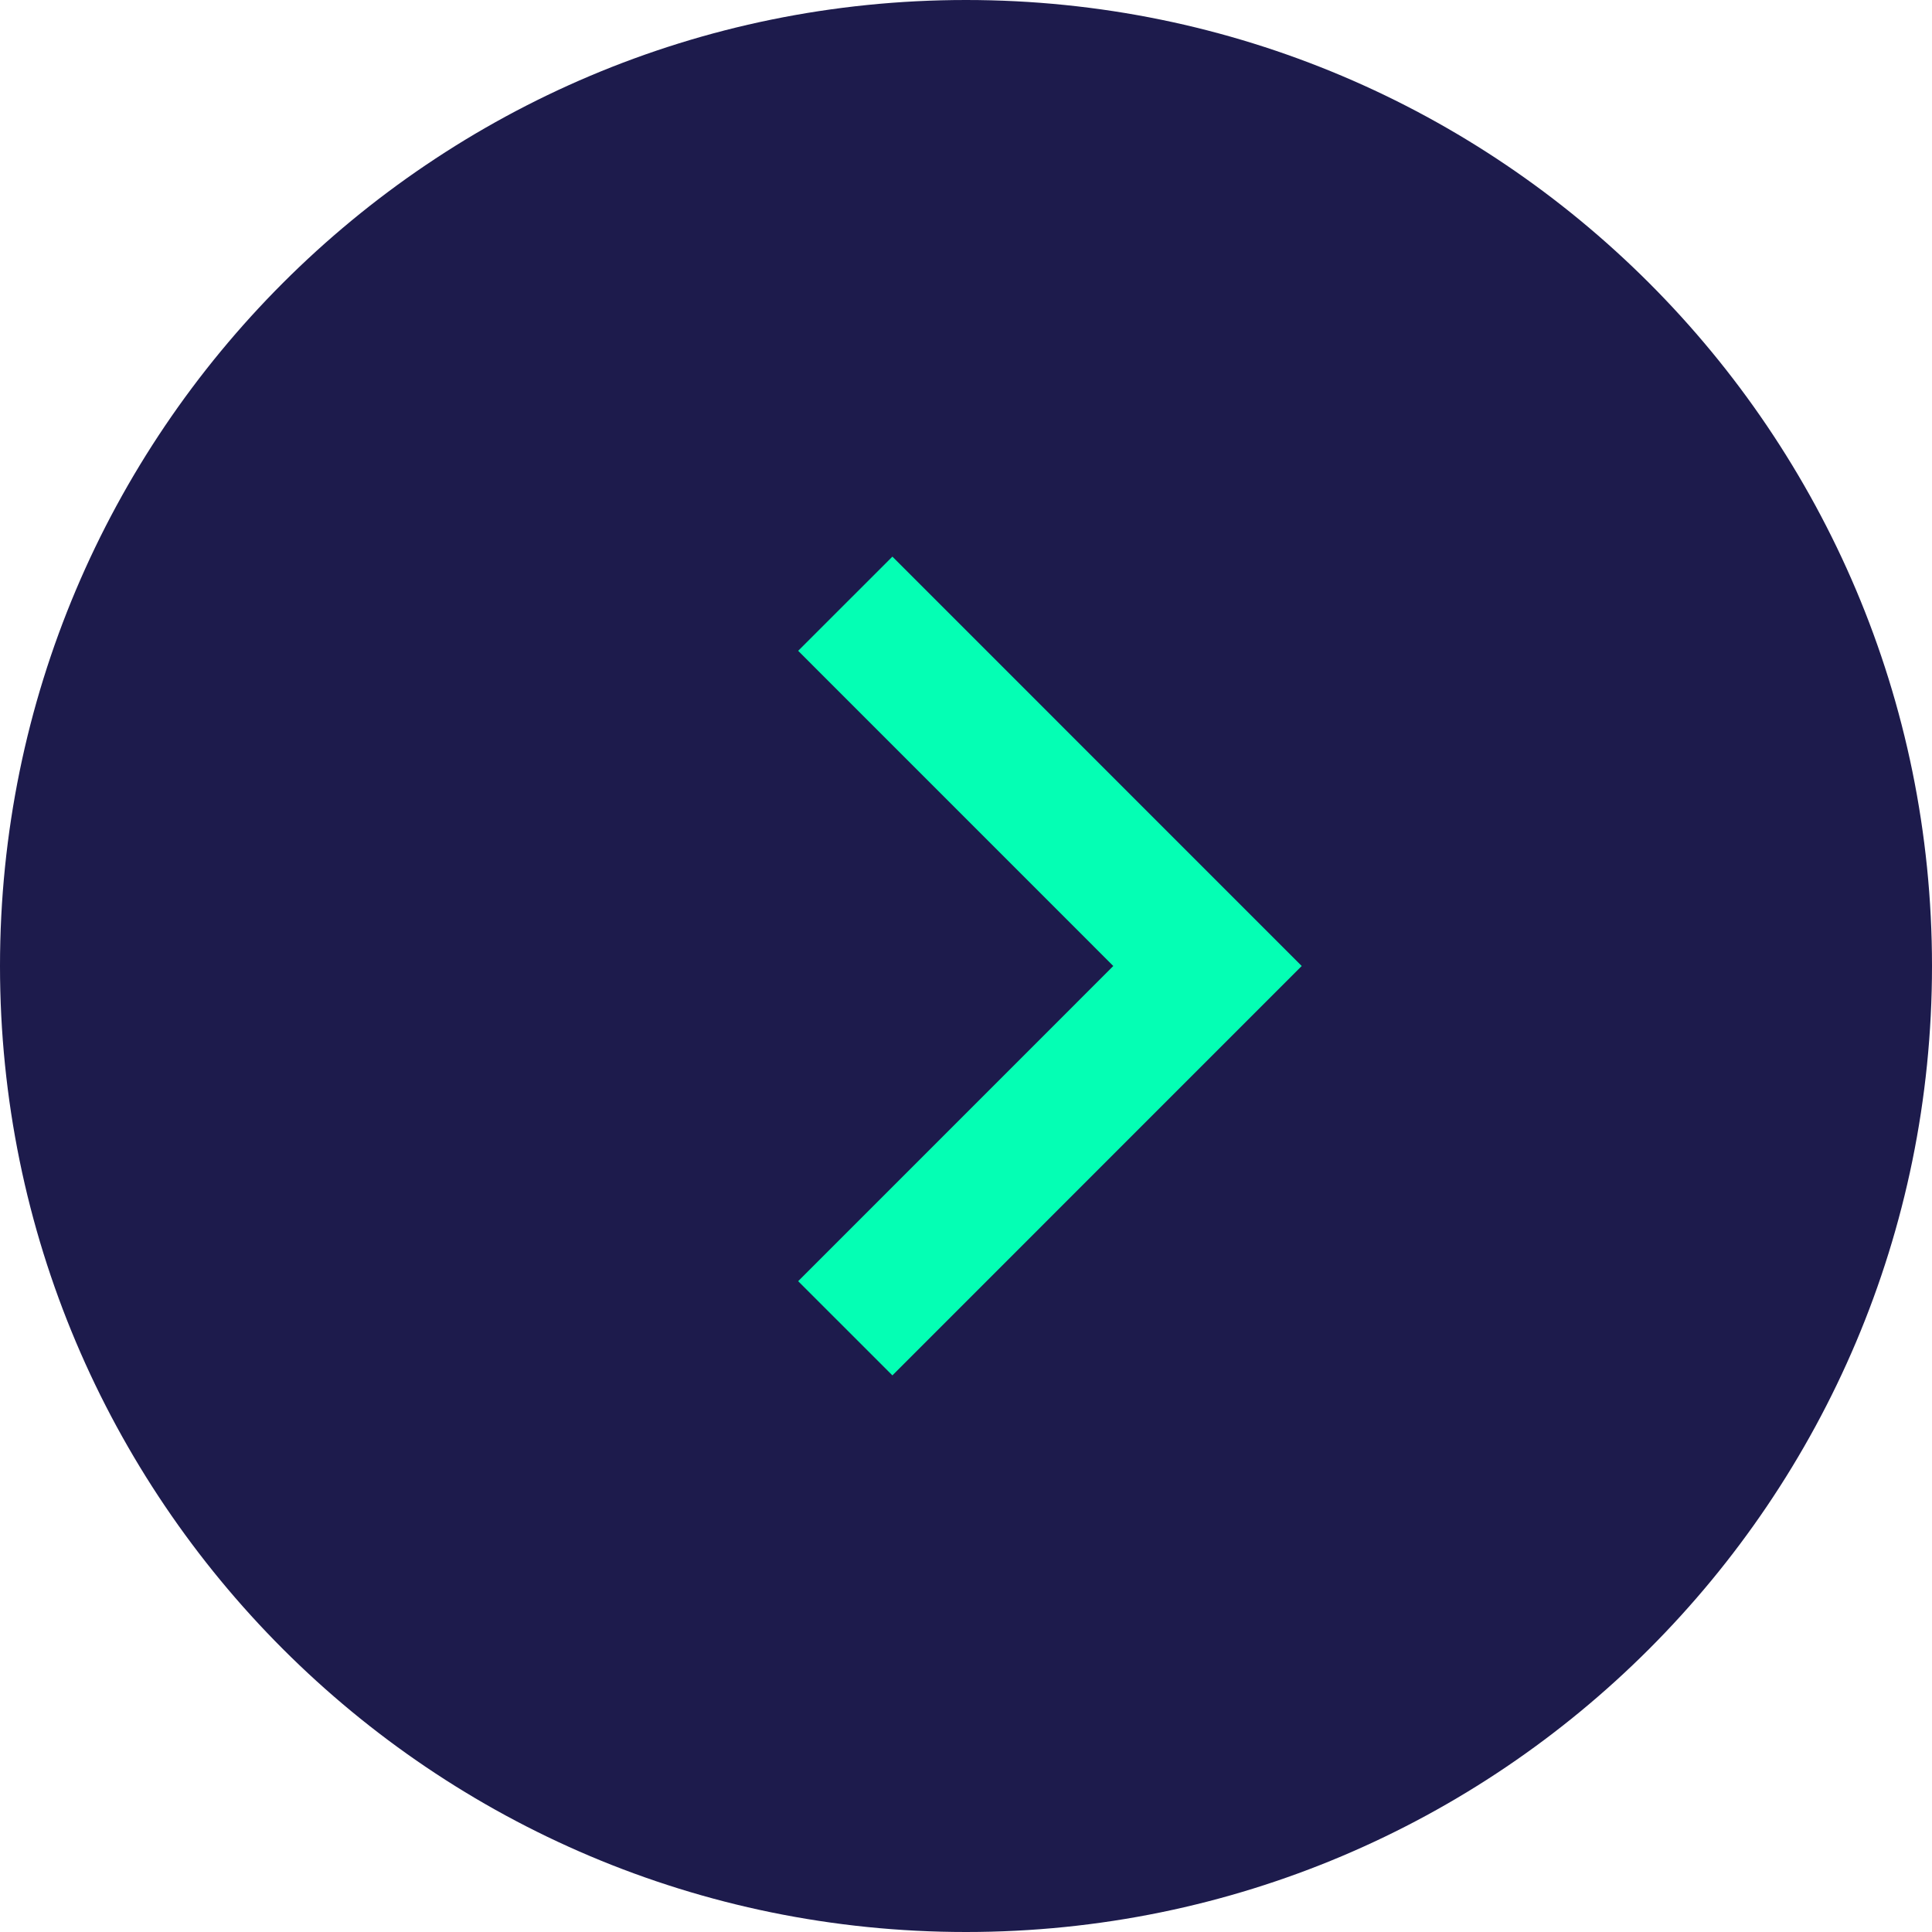
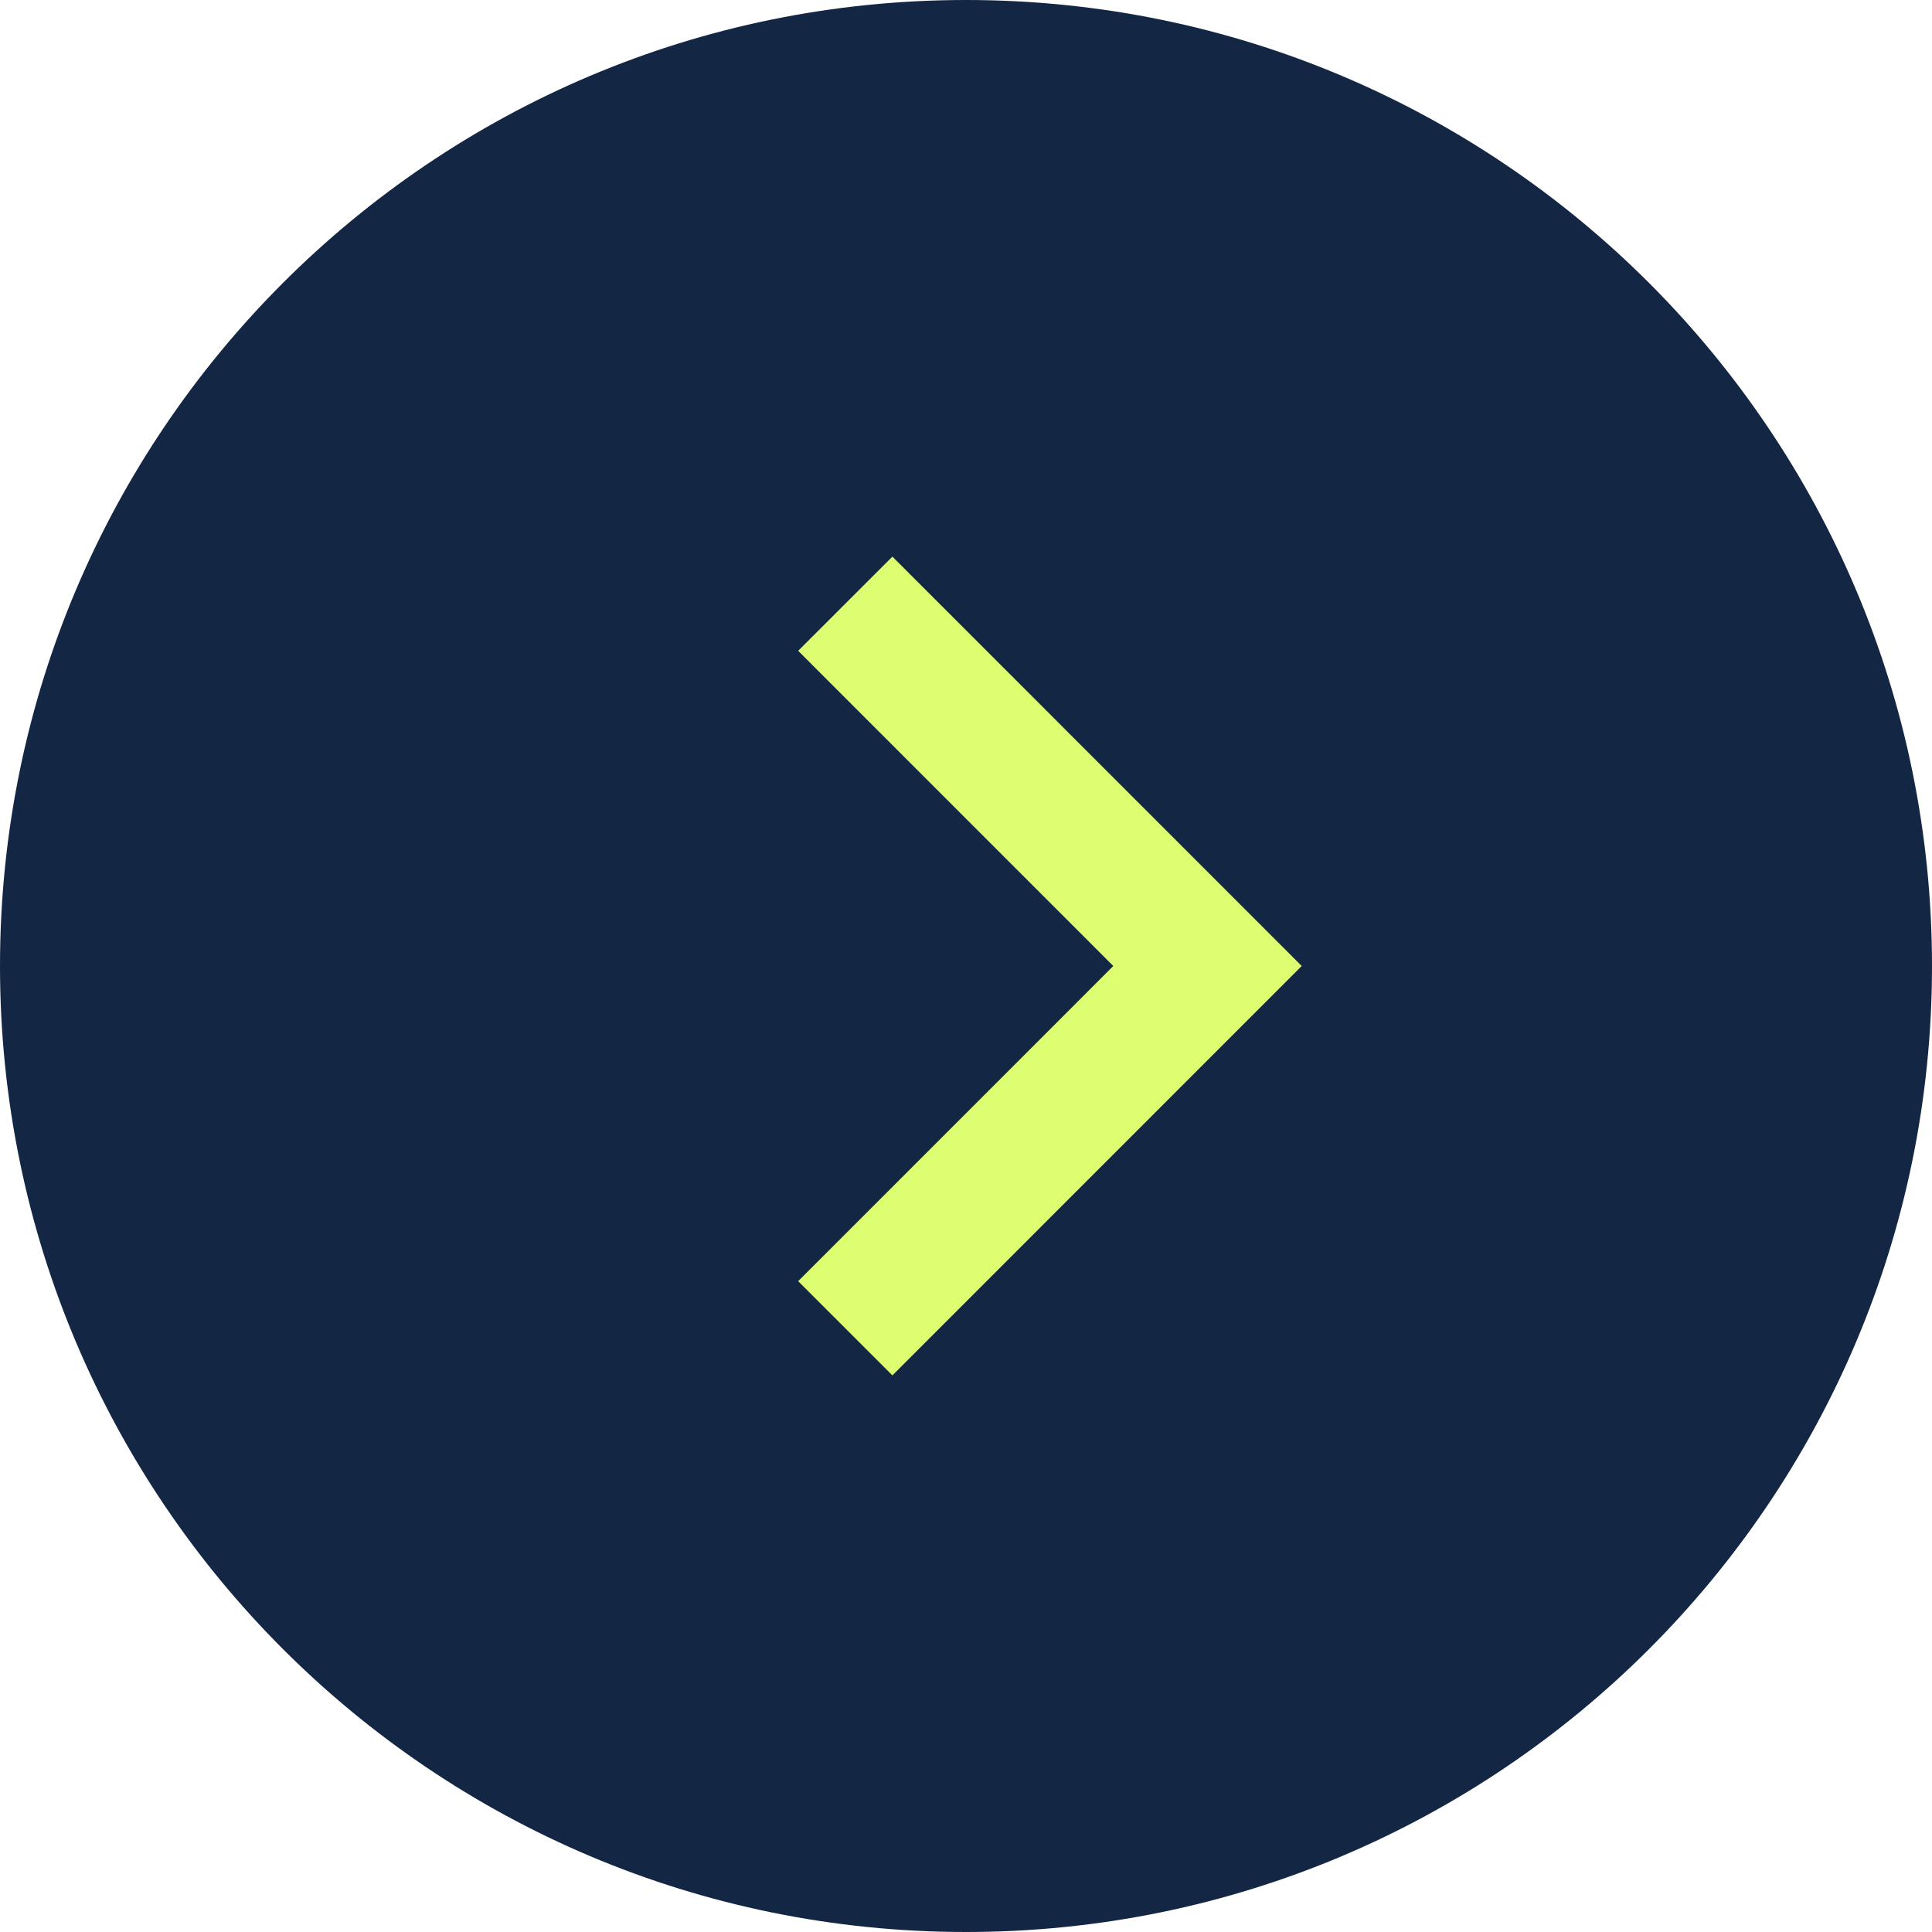
<svg xmlns="http://www.w3.org/2000/svg" width="29" height="29" viewBox="0 0 29 29" fill="none">
-   <circle cx="14.5" cy="14.5" r="14.5" fill="#1D1B4C" />
-   <path d="M12.688 9.062L18.125 14.5L12.688 19.938" stroke="#04FFB4" stroke-width="2" />
+   <circle cx="14.5" cy="14.5" r="14.5" fill="#132644" />
+   <path d="M12.688 9.062L18.125 14.5L12.688 19.938" stroke="#DDFE71" stroke-width="2" />
</svg>
